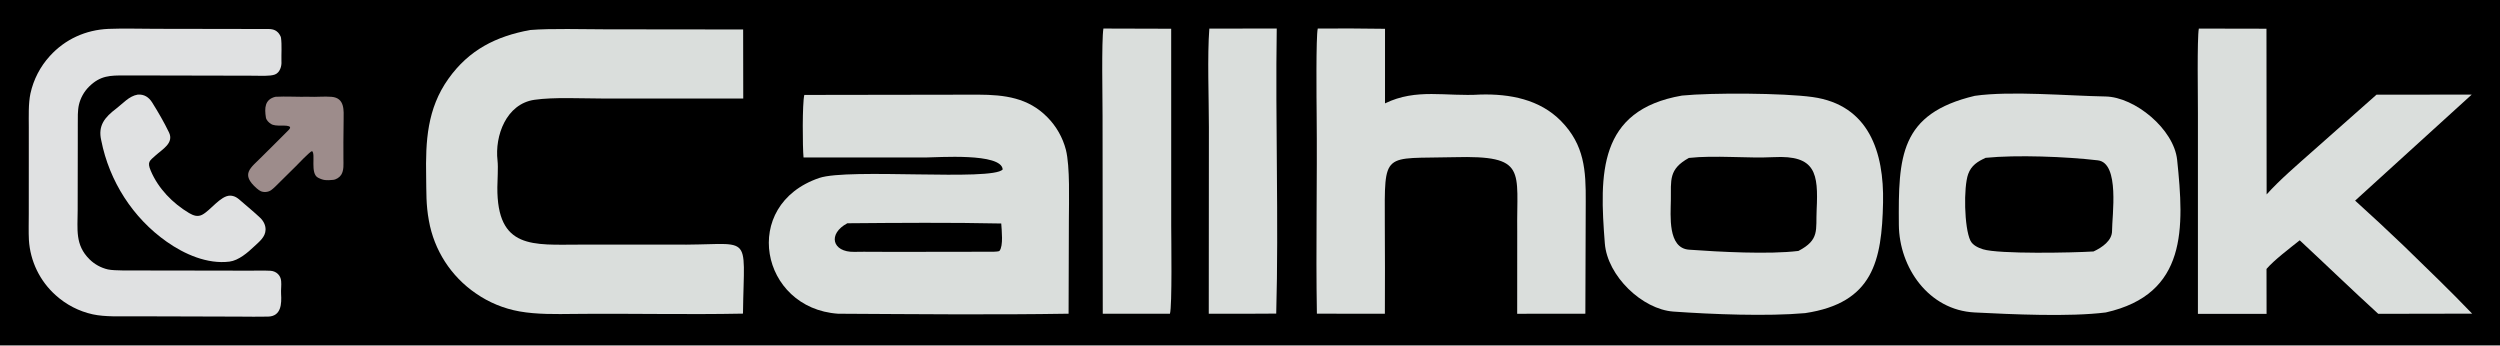
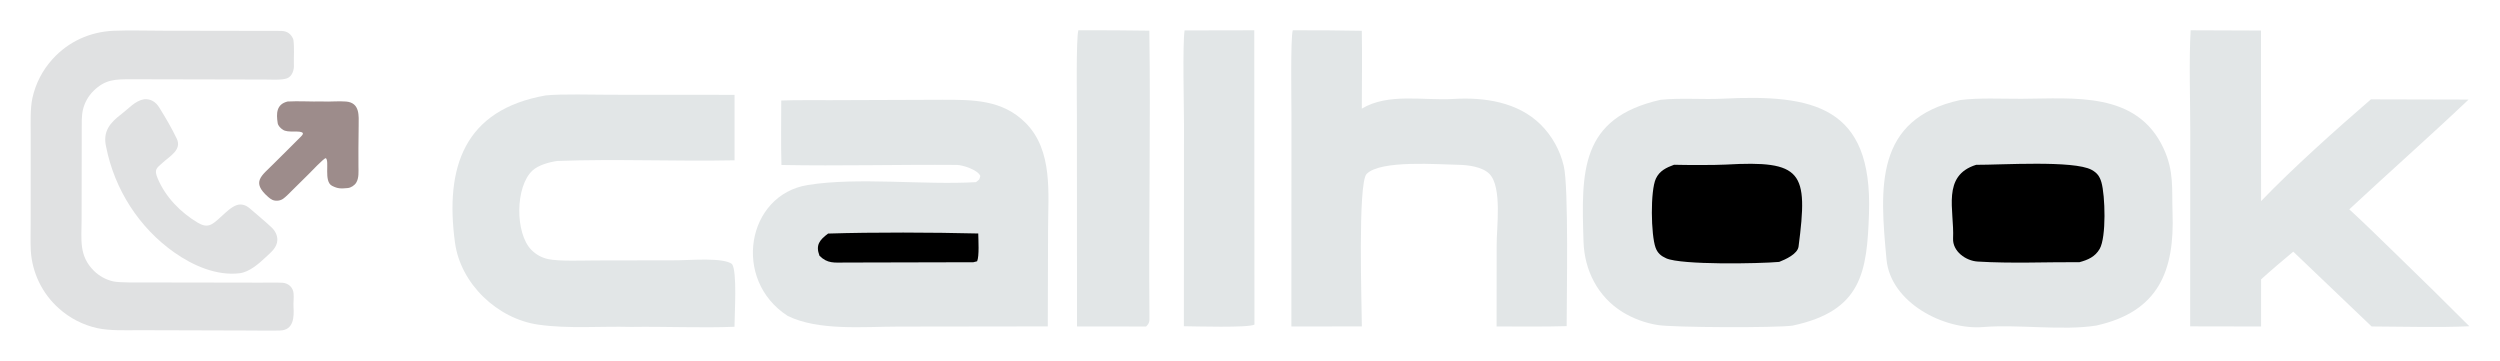
- <svg xmlns="http://www.w3.org/2000/svg" version="1.1" viewBox="0 0 1679 232" width="1679" height="232">
-   <rect width="1679" height="232" fill="rgb(0,0,0)" />
+ <svg xmlns="http://www.w3.org/2000/svg" version="1.1" viewBox="0 0 1657 239" width="1657" height="239">
  <g>
-     <path fill="rgb(224,225,226)" transform="translate(-92.27,-102.12) scale(0.2134)" d="M 773.42 569.434 C 819.574 567.533 876.086 569.182 923.131 569.235 L 1267.58 569.826 C 1282.55 569.72 1295.84 569.053 1307.33 580.821 C 1310.65 584.224 1316.07 592.474 1316.7 597.095 C 1319.88 620.444 1317.51 647.888 1318.12 671.481 C 1319.38 686.593 1313.35 707.148 1297.48 713.083 C 1281.81 718.941 1249.75 716.84 1232.72 716.801 L 1146.42 716.59 L 884.043 716.035 L 825.863 715.973 C 779.031 715.936 748.498 715.806 712.612 751.235 C 696.853 766.914 685.809 786.699 680.735 808.341 C 676.491 827.018 677.236 849.696 677.211 869.051 L 677.167 929.902 L 676.812 1141.03 C 676.738 1200.44 668.114 1249.07 714.015 1294.57 C 729.998 1310.35 750.045 1321.39 771.926 1326.46 C 791.906 1331 850.468 1329.7 873.351 1329.79 L 1068.94 1330.09 L 1218 1330.35 C 1239.97 1330.38 1262.4 1329.61 1284.06 1330.72 C 1302.01 1332.12 1315.9 1345 1317.19 1363.18 C 1318.5 1376.28 1316.17 1390.33 1316.98 1403.3 C 1318.92 1434.14 1317.8 1473.75 1276.24 1474.94 C 1246.73 1475.79 1214.88 1474.99 1184.4 1474.95 L 993.129 1474.37 L 851.733 1473.98 C 811.241 1473.93 763.372 1476.2 724.562 1467.87 C 681.014 1458.33 640.714 1437.58 607.657 1407.67 C 557.724 1363.06 527.424 1300.53 523.346 1233.69 C 522.043 1209.07 522.925 1177.24 522.938 1151.87 L 523.013 1002.84 L 523.023 879.317 C 523.007 845.793 521.371 804.55 528.217 772.628 C 537.877 728.717 558.905 688.115 589.196 654.888 C 637.381 601.82 702.085 572.631 773.42 569.434 z" />
-     <path fill="rgb(224,225,226)" transform="translate(-92.27,-102.12) scale(0.2134)" d="M 865.786 776.279 C 886.004 774.682 900.845 784.464 911.264 801.054 C 930.616 832.086 948.11 861.954 964.165 895.144 C 980.524 928.576 943.515 948.211 922.53 967.252 C 903.317 984.684 894.906 987.634 906.702 1015.62 C 930.358 1071.76 975.579 1118.11 1027.49 1149.07 C 1033.5 1152.65 1041.18 1156.34 1048.08 1157.55 C 1054.94 1158.78 1062.02 1157.74 1068.25 1154.59 C 1094.21 1141.57 1126.6 1094.05 1156.56 1094.25 C 1163.09 1094.35 1169.49 1096.07 1175.2 1099.24 C 1181.7 1102.89 1187.4 1108.07 1193.01 1112.99 C 1212.37 1129.98 1232.42 1146.13 1251.12 1163.88 C 1261.43 1173.68 1268.57 1187.31 1268.16 1201.59 C 1267.49 1224.68 1248.39 1239.03 1232.94 1253.58 C 1212.4 1273.18 1183.32 1298.33 1154.52 1301.89 C 1084.8 1310.52 1012.68 1278.48 957.261 1239.45 C 850.49 1164.5 776.278 1048.5 751.076 920.658 C 739.916 873.642 762.43 847.365 798.108 820.334 C 818.834 804.633 838.393 780.83 865.786 776.279 z" />
-     <path fill="rgb(157,140,139)" transform="translate(-92.27,-102.12) scale(0.2134)" d="M 1299.04 783.13 C 1331.15 781.245 1370.33 783.838 1403.44 783.033 C 1427.25 784.329 1452.17 781.243 1475.84 783.227 C 1518.4 786.794 1513.96 827.238 1513.81 855.421 L 1513.1 925.51 L 1513.18 978.449 C 1513.22 994.974 1515.21 1014.09 1506.25 1028.6 C 1501.24 1036.59 1490.47 1043.66 1480.89 1044.58 C 1460.11 1046.5 1450.94 1046.79 1433.3 1037.76 C 1407.49 1024.54 1426.52 962.335 1414.43 954.096 C 1408.26 954.712 1369.27 995.92 1362.44 1002.76 C 1346.17 1018.66 1330 1034.64 1313.92 1050.72 C 1306.55 1058.02 1293.04 1072.12 1285.13 1077.33 C 1280.12 1080.59 1274.32 1082.46 1268.34 1082.73 C 1256.05 1083.42 1249.04 1078.98 1240.5 1071.51 C 1188.39 1025.93 1220.66 1007.83 1256.82 971.369 C 1283.76 944.205 1312.99 916.06 1339.97 888.532 C 1342.91 885.535 1345.51 882.929 1345.36 878.651 C 1338.11 868.593 1299.26 879.447 1284.55 868.035 C 1278.22 864.28 1270.45 856.432 1269.21 848.466 C 1264.65 819.025 1265.07 791.628 1299.04 783.13 z" />
+     <path fill="rgb(224,225,226)" transform="translate(-94.41,-104.54) scale(0.2194)" d="M 773.42 569.434 C 819.574 567.533 876.086 569.182 923.131 569.235 L 1267.58 569.826 C 1282.55 569.72 1295.84 569.053 1307.33 580.821 C 1310.65 584.224 1316.07 592.474 1316.7 597.095 C 1319.88 620.444 1317.51 647.888 1318.12 671.481 C 1319.38 686.593 1313.35 707.148 1297.48 713.083 C 1281.81 718.941 1249.75 716.84 1232.72 716.801 L 1146.42 716.59 L 884.043 716.035 L 825.863 715.973 C 779.031 715.936 748.498 715.806 712.612 751.235 C 696.853 766.914 685.809 786.699 680.735 808.341 C 676.491 827.018 677.236 849.696 677.211 869.051 L 677.167 929.902 L 676.812 1141.03 C 676.738 1200.44 668.114 1249.07 714.015 1294.57 C 729.998 1310.35 750.045 1321.39 771.926 1326.46 C 791.906 1331 850.468 1329.7 873.351 1329.79 L 1068.94 1330.09 L 1218 1330.35 C 1239.97 1330.38 1262.4 1329.61 1284.06 1330.72 C 1302.01 1332.12 1315.9 1345 1317.19 1363.18 C 1318.5 1376.28 1316.17 1390.33 1316.98 1403.3 C 1318.92 1434.14 1317.8 1473.75 1276.24 1474.94 C 1246.73 1475.79 1214.88 1474.99 1184.4 1474.95 L 993.129 1474.37 L 851.733 1473.98 C 811.241 1473.93 763.372 1476.2 724.562 1467.87 C 681.014 1458.33 640.714 1437.58 607.657 1407.67 C 557.724 1363.06 527.424 1300.53 523.346 1233.69 C 522.043 1209.07 522.925 1177.24 522.938 1151.87 L 523.013 1002.84 L 523.023 879.317 C 523.007 845.793 521.371 804.55 528.217 772.628 C 537.877 728.717 558.905 688.115 589.196 654.888 C 637.381 601.82 702.085 572.631 773.42 569.434 z" />
+     <path fill="rgb(224,225,226)" transform="translate(-94.41,-104.54) scale(0.2194)" d="M 865.786 776.279 C 886.004 774.682 900.845 784.464 911.264 801.054 C 930.616 832.086 948.11 861.954 964.165 895.144 C 980.524 928.576 943.515 948.211 922.53 967.252 C 903.317 984.684 894.906 987.634 906.702 1015.62 C 930.358 1071.76 975.579 1118.11 1027.49 1149.07 C 1033.5 1152.65 1041.18 1156.34 1048.08 1157.55 C 1054.94 1158.78 1062.02 1157.74 1068.25 1154.59 C 1094.21 1141.57 1126.6 1094.05 1156.56 1094.25 C 1163.09 1094.35 1169.49 1096.07 1175.2 1099.24 C 1181.7 1102.89 1187.4 1108.07 1193.01 1112.99 C 1212.37 1129.98 1232.42 1146.13 1251.12 1163.88 C 1261.43 1173.68 1268.57 1187.31 1268.16 1201.59 C 1267.49 1224.68 1248.39 1239.03 1232.94 1253.58 C 1212.4 1273.18 1183.32 1298.33 1154.52 1301.89 C 1084.8 1310.52 1012.68 1278.48 957.261 1239.45 C 850.49 1164.5 776.278 1048.5 751.076 920.658 C 739.916 873.642 762.43 847.365 798.108 820.334 C 818.834 804.633 838.393 780.83 865.786 776.279 z" />
+     <path fill="rgb(157,140,139)" transform="translate(-94.41,-104.54) scale(0.2194)" d="M 1299.04 783.13 C 1331.15 781.245 1370.33 783.838 1403.44 783.033 C 1427.25 784.329 1452.17 781.243 1475.84 783.227 C 1518.4 786.794 1513.96 827.238 1513.81 855.421 L 1513.1 925.51 L 1513.18 978.449 C 1513.22 994.974 1515.21 1014.09 1506.25 1028.6 C 1501.24 1036.59 1490.47 1043.66 1480.89 1044.58 C 1460.11 1046.5 1450.94 1046.79 1433.3 1037.76 C 1407.49 1024.54 1426.52 962.335 1414.43 954.096 C 1408.26 954.712 1369.27 995.92 1362.44 1002.76 C 1346.17 1018.66 1330 1034.64 1313.92 1050.72 C 1306.55 1058.02 1293.04 1072.12 1285.13 1077.33 C 1280.12 1080.59 1274.32 1082.46 1268.34 1082.73 C 1256.05 1083.42 1249.04 1078.98 1240.5 1071.51 C 1188.39 1025.93 1220.66 1007.83 1256.82 971.369 C 1283.76 944.205 1312.99 916.06 1339.97 888.532 C 1342.91 885.535 1345.51 882.929 1345.36 878.651 C 1338.11 868.593 1299.26 879.447 1284.55 868.035 C 1278.22 864.28 1270.45 856.432 1269.21 848.466 C 1264.65 819.025 1265.07 791.628 1299.04 783.13 z" />
  </g>
  <g>
-     <path fill="rgb(218,222,220)" transform="translate(-113.88,-222.08) scale(1)" d="M 654.057 285.838 L 770.957 285.653 C 788.616 285.729 804.417 287.701 817.274 300.782 C 823.283 306.846 827.581 314.392 829.732 322.654 C 832.582 333.993 831.76 357.201 831.737 369.764 L 831.54 432.76 C 781.062 433.596 727.358 433.04 676.732 432.775 C 624.533 429.193 610.759 359.76 664.079 341.605 C 683.772 334.901 780.136 343.815 787.289 335.909 C 786.603 324.539 743.432 327.84 735.34 327.851 L 653.536 327.85 C 652.861 321.04 652.666 291.467 654.057 285.838 z" />
-     <path fill="rgb(0,0,0)" transform="translate(-113.88,-222.08) scale(1)" d="M 682.947 372.025 C 716.487 371.731 752.973 371.461 786.317 372.183 C 786.595 376.697 787.816 387.178 785.166 390.521 C 784.736 391.065 782.229 391.06 781.25 391.144 L 713.072 391.244 C 704.692 391.259 695.907 391.065 687.571 391.231 C 672.697 391.528 669.649 379.129 682.947 372.025 z" />
-     <path fill="rgb(218,222,220)" transform="translate(-113.88,-222.08) scale(1)" d="M 1440.18 286.432 C 1464.22 282.986 1502.94 286.444 1527.92 286.876 C 1547.63 287.217 1573.89 308.773 1576.05 329.464 C 1580.81 375.092 1583 419.59 1528.12 431.927 C 1503.55 435.005 1464.93 433.172 1440.02 431.924 C 1409.24 430.382 1389.38 401.84 1389.15 373.041 C 1388.79 327.186 1389.71 298.43 1440.18 286.432 z" />
-     <path fill="rgb(0,0,0)" transform="translate(-113.88,-222.08) scale(1)" d="M 1447.45 328.073 C 1468.14 325.996 1501.44 327.257 1522.79 329.761 C 1537.67 331.505 1532.3 367.143 1532.33 377.171 C 1532.35 383.636 1525.75 388.246 1519.91 390.964 C 1506.08 391.833 1456.33 392.848 1445.64 389.493 C 1442.49 388.504 1438.73 386.791 1437.2 383.663 C 1433.04 375.116 1432.52 347.766 1435.71 338.977 C 1437.83 333.13 1442.11 330.512 1447.45 328.073 z" />
-     <path fill="rgb(218,222,220)" transform="translate(-113.88,-222.08) scale(1)" d="M 1243.47 286.27 C 1263.51 284.259 1311.85 284.554 1331.21 287.256 C 1369.09 292.542 1379.25 324.368 1378.54 358.1 C 1377.72 397.296 1371.9 425.543 1326.18 432.378 C 1300.78 434.636 1263.67 433.175 1237.74 431.337 C 1216.87 429.858 1193.39 407.48 1191.68 385.534 C 1188.05 338.937 1187.04 296.069 1243.47 286.27 z" />
-     <path fill="rgb(0,0,0)" transform="translate(-113.88,-222.08) scale(1)" d="M 1248.13 328.147 C 1265.57 326.202 1287.42 328.536 1305.1 327.62 C 1333.39 326.154 1335.12 338.486 1333.94 362.928 C 1333.28 376.626 1336.12 383.096 1321.69 390.612 C 1302 393.038 1268.32 391.228 1248.23 389.768 C 1233.78 388.717 1235.91 366.786 1236.02 356.556 C 1236.17 342.826 1234.45 335.743 1248.13 328.147 z" />
-     <path fill="rgb(218,222,220)" transform="translate(-113.88,-222.08) scale(1)" d="M 469.876 242.237 C 483.777 241.08 505.908 241.762 520.559 241.772 L 612.972 241.876 L 613.044 288.255 L 518.642 288.247 C 504.385 288.232 485.849 287.226 472.803 289.106 C 453.894 291.833 446.069 313.243 448.023 329.958 C 448.552 334.486 447.931 343.236 447.9 347.84 C 447.62 389.733 471.926 386.391 503.302 386.367 L 565.25 386.344 C 620.362 387.216 613.564 375.631 612.865 432.709 C 575.085 433.48 537.005 432.501 499.198 432.916 C 487.313 433.046 474.381 433.306 462.75 431.221 C 452.232 429.351 442.243 425.226 433.47 419.13 C 416.777 407.742 405.396 390.092 401.91 370.189 C 399.916 359.347 400.275 351.278 400.083 340.569 C 399.661 316.935 400.705 295.106 415.032 274.981 C 428.85 255.57 446.996 246.455 469.876 242.237 z" />
-     <path fill="rgb(218,222,220)" transform="translate(-113.88,-222.08) scale(1)" d="M 1590.62 241.275 L 1636.04 241.366 L 1636.15 352.651 C 1644.67 343.091 1657.11 332.452 1666.79 323.857 L 1709.94 285.669 L 1773.88 285.608 L 1695.58 356.818 C 1706.63 366.789 1717.52 376.921 1728.27 387.211 C 1743.57 402.145 1759.43 417.301 1774.17 432.727 L 1711.11 432.845 C 1693.41 416.691 1675.97 399.826 1658.37 383.472 C 1651.83 388.69 1641.21 396.684 1636.07 402.697 L 1636.11 432.859 L 1590 432.853 L 1590 298.092 C 1590 289.281 1589.4 247.437 1590.62 241.275 z" />
-     <path fill="rgb(218,222,220)" transform="translate(-113.88,-222.08) scale(1)" d="M 998.889 241.244 C 1013.95 241.136 1029.01 241.196 1044.06 241.425 L 1044.05 291.511 C 1065.24 281.171 1084.89 287.059 1108.1 285.578 C 1127.9 285.039 1147.98 288.803 1162.28 303.376 C 1178.04 319.445 1178.99 336.582 1178.86 357.542 C 1178.71 382.65 1178.72 407.698 1178.61 432.761 L 1132.82 432.813 L 1132.85 377.5 C 1132.3 336.318 1139.98 326.366 1090.55 327.648 C 1042.19 328.902 1043.78 322.812 1043.92 372.402 C 1044.04 392.533 1044.06 412.664 1043.96 432.795 L 998.303 432.748 C 997.531 388.335 998.589 342.975 998.14 298.468 C 998.056 290.097 997.632 246.282 998.889 241.244 z" />
-     <path fill="rgb(218,222,220)" transform="translate(-113.88,-222.08) scale(1)" d="M 854.929 241.25 L 900.448 241.381 L 900.47 374.083 C 900.488 382.266 901.161 427.666 899.607 432.805 L 854.496 432.769 L 854.356 300.056 C 854.349 289.205 853.61 249.328 854.929 241.25 z" />
-     <path fill="rgb(218,222,220)" transform="translate(-113.88,-222.08) scale(1)" d="M 926.07 241.279 L 971.341 241.251 C 970.353 304.3 972.719 369.988 970.994 432.69 C 955.892 432.817 940.79 432.844 925.687 432.772 L 925.774 307.588 C 925.762 288.33 924.653 259.519 926.07 241.279 z" />
+     <path fill="rgb(226,230,231)" transform="translate(-125.11,-211.10) scale(1)" d="M 1424.34 277.412 C 1436.85 275.806 1452.05 276.642 1465.09 276.581 C 1499.84 276.419 1541.5 271.492 1559.12 309.462 C 1566.24 324.795 1564.51 336.467 1565.07 351.959 C 1566.46 390.346 1556.12 417.652 1514.53 426.878 C 1492.49 430.427 1462.47 425.965 1439.64 427.86 C 1413.59 430.022 1378.16 411.667 1375.49 383.058 C 1371.08 335.802 1367.22 289.895 1424.34 277.412 z" />
+     <path fill="rgb(0,0,0)" transform="translate(-125.11,-211.10) scale(1)" d="M 1434.9 320.34 C 1451.2 320.431 1499.61 317.245 1511.41 323.658 C 1515.07 325.648 1516.79 327.982 1517.93 331.935 C 1520.43 340.611 1521.26 368.266 1516.78 376.055 C 1513.75 381.321 1508.97 383.367 1503.42 384.866 C 1480.95 384.76 1458.26 385.829 1435.87 384.456 C 1427.99 383.973 1419.21 377.633 1419.61 369.117 C 1420.5 350.259 1411.87 327.542 1434.9 320.34 z" />
+     <path fill="rgb(226,230,231)" transform="translate(-125.11,-211.10) scale(1)" d="M 1225.71 277.249 C 1239.03 275.873 1254 277.159 1266.56 276.521 C 1327.23 273.44 1366.22 281.554 1363.88 352.426 C 1362.59 391.426 1359.16 417.172 1313.23 426.913 C 1303 428.447 1234.13 428.241 1223.77 426.52 C 1215.51 425.186 1207.59 422.252 1200.45 417.882 C 1184.15 407.735 1175.26 390.297 1174.67 371.279 C 1173.22 324.829 1172.18 289.353 1225.71 277.249 z" />
+     <path fill="rgb(0,0,0)" transform="translate(-125.11,-211.10) scale(1)" d="M 1234.67 320.305 C 1242.67 320.539 1262.14 320.574 1268.85 320.194 C 1319.81 317.314 1323.68 324.782 1317.19 374.531 C 1316.54 379.471 1308.5 383.075 1304.33 384.696 C 1290.75 385.886 1239.57 386.8 1229.52 382.33 C 1226.03 380.781 1223.76 378.87 1222.43 375.262 C 1219.35 366.853 1218.87 337.504 1222.63 329.492 C 1225.08 324.247 1229.58 322.195 1234.67 320.305 z" />
+     <path fill="rgb(226,230,231)" transform="translate(-125.11,-211.10) scale(1)" d="M 676.1 277.493 L 749.673 277.225 C 769.935 277.201 789.383 277.092 804.782 292.459 C 823.216 310.856 819.781 339.38 819.767 363.247 L 819.583 427.432 L 720.377 427.57 C 697.382 427.598 667.576 430.503 647.183 420.48 C 610.137 396.552 620.038 340.24 660.481 333.723 C 693.747 328.362 737.576 333.868 771.997 331.822 C 774.501 329.708 774.044 330.671 774.858 327.752 C 773.346 323.728 763.213 320.439 759.311 320.409 C 720.633 320.103 681.73 321.187 643.054 320.449 C 642.635 306.709 642.931 291.567 642.918 277.72 C 653.343 277.319 665.532 277.556 676.1 277.493 z" />
+     <path fill="rgb(0,0,0)" transform="translate(-125.11,-211.10) scale(1)" d="M 673.971 365.908 C 704.495 364.949 742.897 365.114 773.493 365.862 C 773.565 369.962 774.245 380.993 772.737 384.285 L 770.25 384.908 L 685.402 385.114 C 677.975 385.125 673.578 385.905 668.26 380.603 C 665.562 373.44 668.33 370.161 673.971 365.908 z" />
+     <path fill="rgb(226,230,231)" transform="translate(-125.11,-211.10) scale(1)" d="M 1577.08 231.171 L 1623.69 231.345 L 1623.75 344.405 C 1644.42 322.834 1673.86 296.54 1696.55 276.945 L 1761.27 277.109 C 1735.64 301.416 1708.25 325.605 1682.22 349.851 C 1692.83 359.556 1703.32 369.958 1713.67 379.98 C 1729.85 395.624 1745.88 411.409 1761.78 427.332 C 1742.47 428.305 1716.75 427.54 1697.01 427.482 L 1645.09 377.894 C 1637.78 384.002 1630.8 389.842 1623.76 396.27 L 1623.75 427.495 L 1576.75 427.407 L 1576.82 298.385 C 1576.82 278.494 1575.91 250.396 1577.08 231.171 z" />
+     <path fill="rgb(226,230,231)" transform="translate(-125.11,-211.10) scale(1)" d="M 981.964 231.164 C 997.212 231.109 1012.46 231.225 1027.71 231.512 C 1028.04 248.288 1027.72 266.234 1027.72 283.105 C 1045.26 272.575 1068.24 277.891 1088.63 276.682 C 1108.97 275.475 1131.1 278.673 1146.31 293.701 C 1153.85 301.23 1159.13 310.719 1161.56 321.094 C 1164.96 335.102 1163.46 408.852 1163.49 427.258 C 1148.74 427.728 1131.96 427.441 1117.05 427.483 L 1117.1 373.804 C 1116.95 362.419 1120.92 335.095 1112.28 326.343 C 1107.63 321.631 1098.07 320.422 1091.77 320.335 C 1078.74 320.156 1040.2 316.947 1030.9 326.387 C 1024.97 332.408 1027.7 414.216 1027.75 427.445 L 981.037 427.482 L 981.086 287.411 C 981.084 278.627 980.396 236.399 981.964 231.164 z" />
+     <path fill="rgb(226,230,231)" transform="translate(-125.11,-211.10) scale(1)" d="M 486.852 274.336 C 496.98 273.28 518.738 273.903 529.897 273.907 L 611.974 273.962 L 611.978 317.353 C 572.894 318.159 533.521 316.315 494.469 317.793 C 489.176 318.521 481.942 320.525 478.071 324.097 C 466.508 334.767 466.48 365.793 477.308 376.723 C 480.319 379.797 484.167 381.917 488.374 382.821 C 495.761 384.412 511.777 383.737 520.045 383.72 L 574.5 383.623 C 582.93 383.529 604.51 381.69 610.283 386.09 C 613.825 391.037 611.967 418.951 611.924 427.682 C 590.531 428.579 565.339 427.431 543.474 427.783 C 523.162 427.22 502.061 429.14 481.953 426.282 C 454.708 422.41 430.367 399.17 426.676 371.924 C 419.897 321.873 432.773 283.821 486.852 274.336 z" />
+     <path fill="rgb(226,230,231)" transform="translate(-125.11,-211.10) scale(1)" d="M 839.842 231.181 C 855.525 231.103 871.209 231.187 886.89 231.434 C 887.825 294.345 886.38 357.612 886.969 420.554 C 887.001 423.966 887.112 425.192 884.75 427.506 L 838.955 427.497 L 838.886 287.393 C 838.885 279.016 838.294 236.596 839.842 231.181 z" />
+     <path fill="rgb(226,230,231)" transform="translate(-125.11,-211.10) scale(1)" d="M 910.255 231.259 L 956.44 231.167 L 956.561 426.23 C 952.68 428.491 916.664 427.392 909.781 427.319 L 909.86 293.317 C 909.848 281.731 908.85 240.667 910.255 231.259 z" />
  </g>
</svg>
